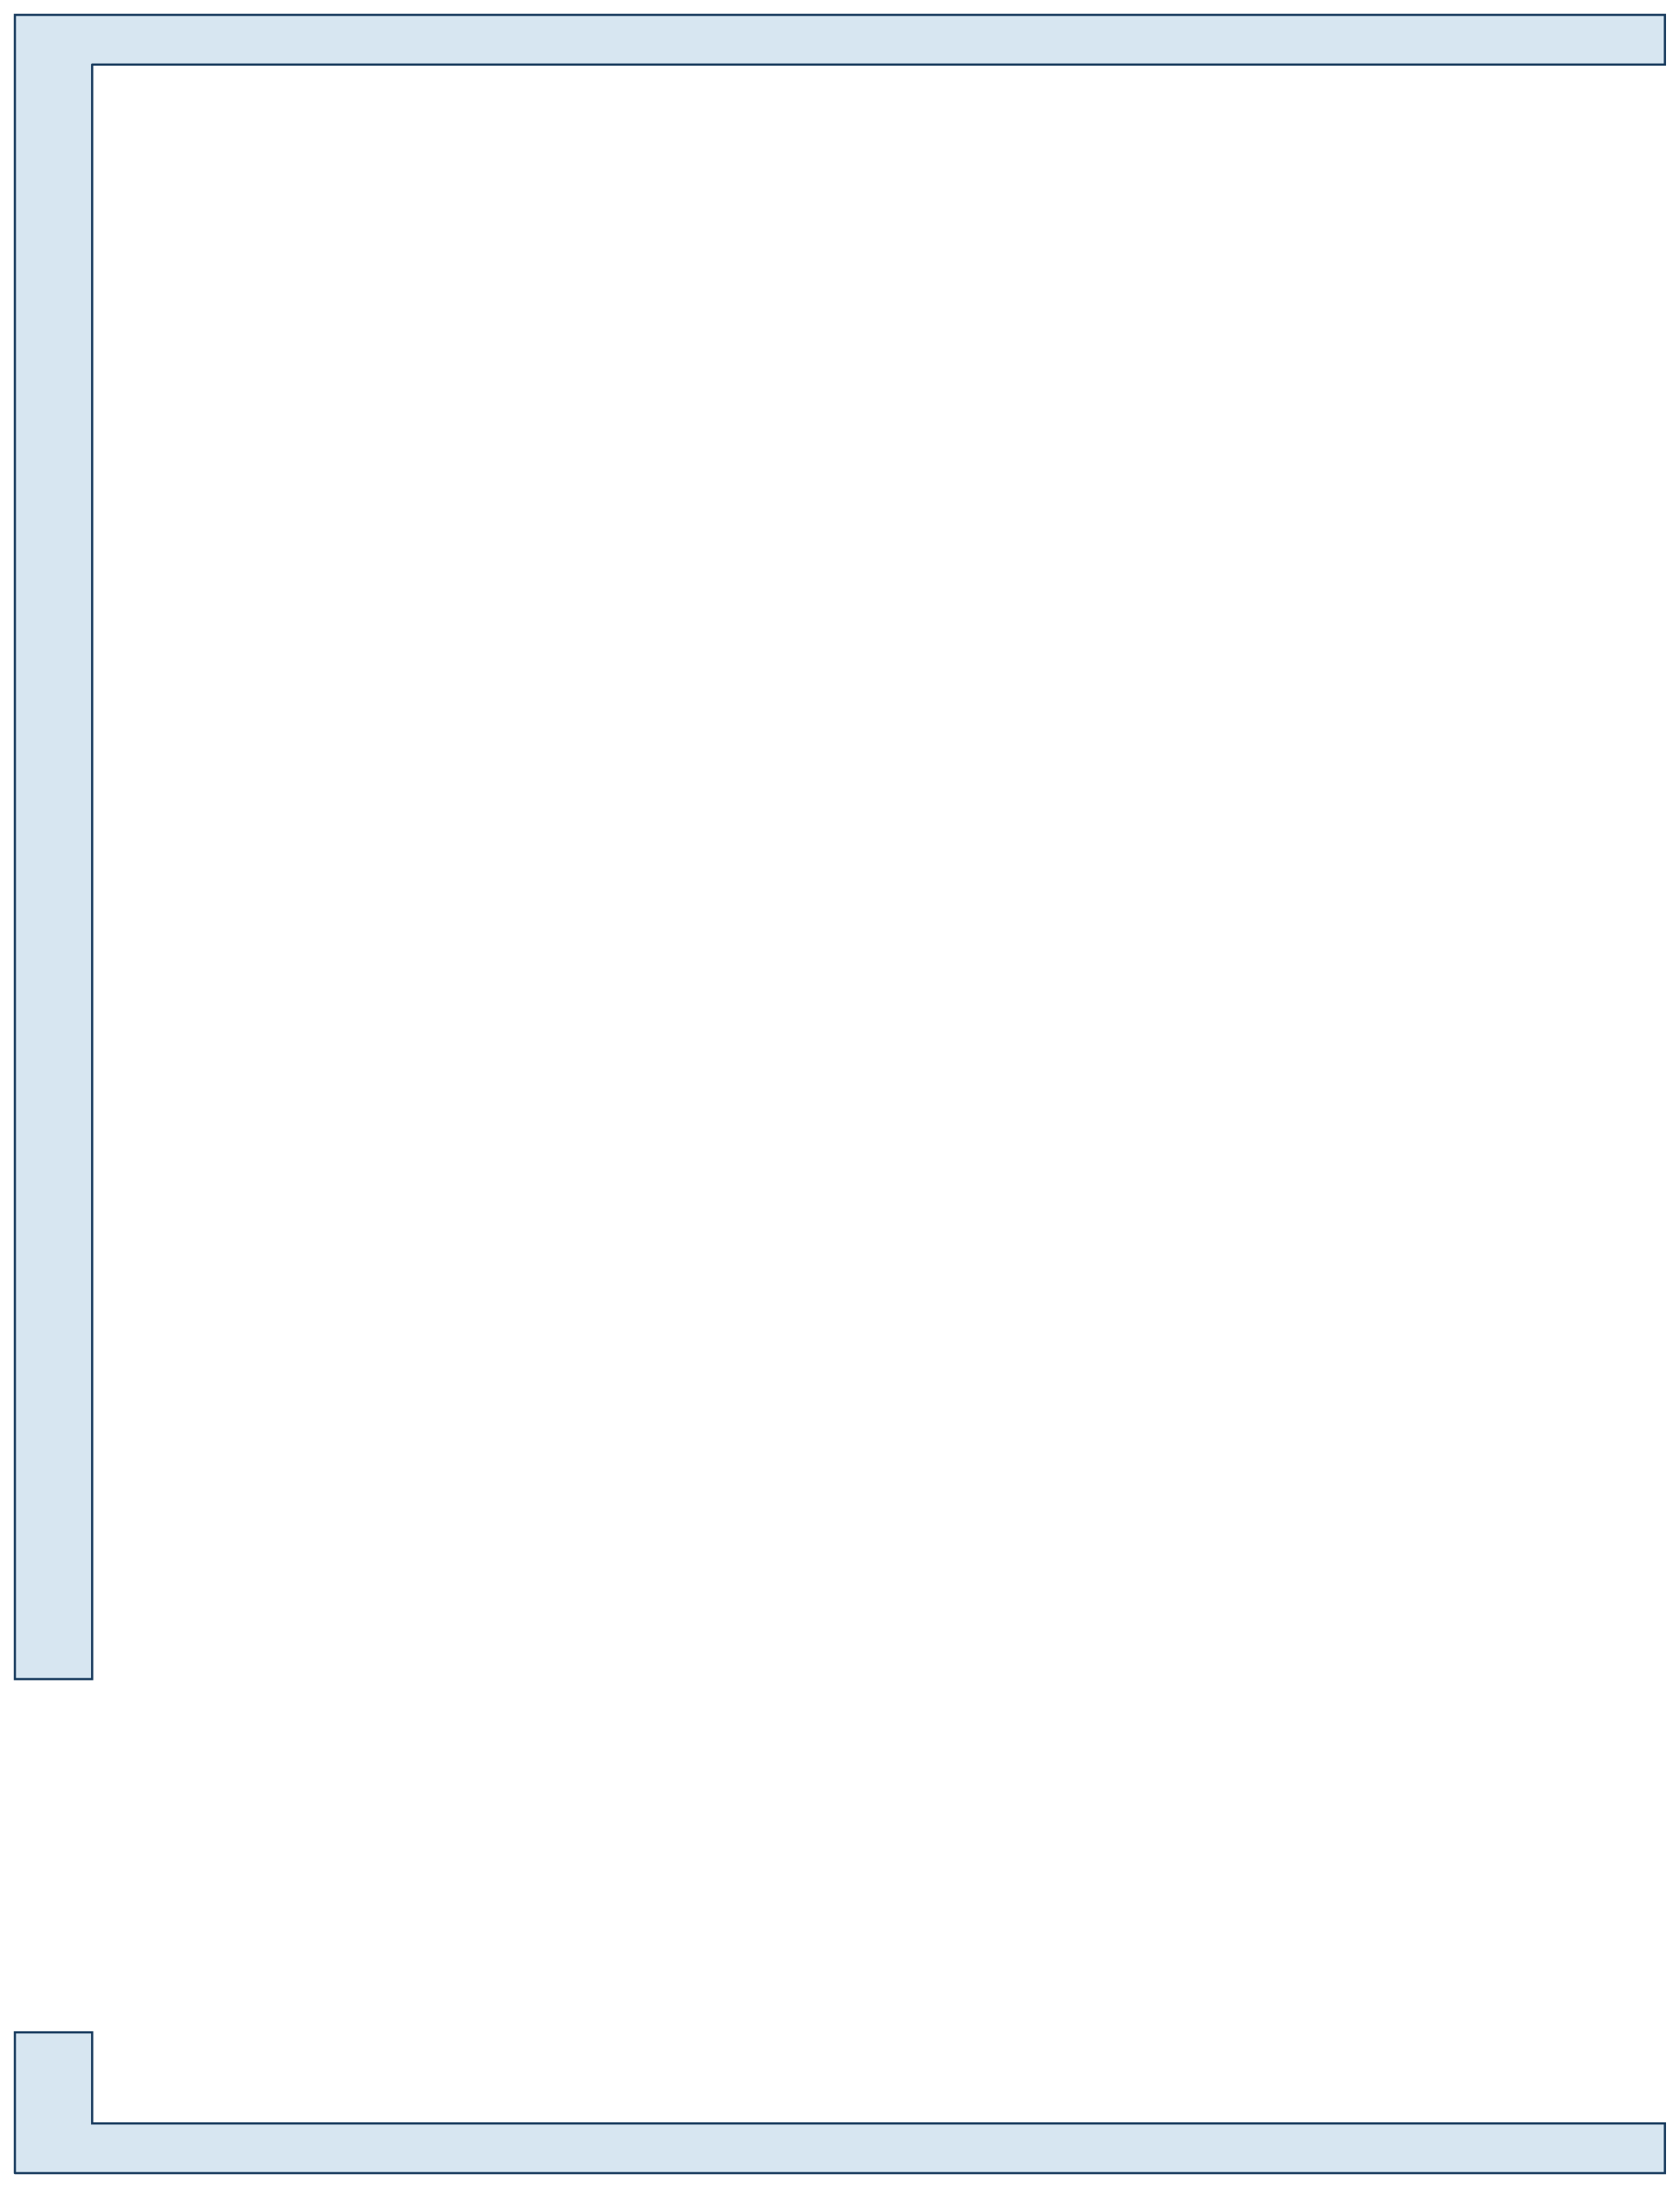
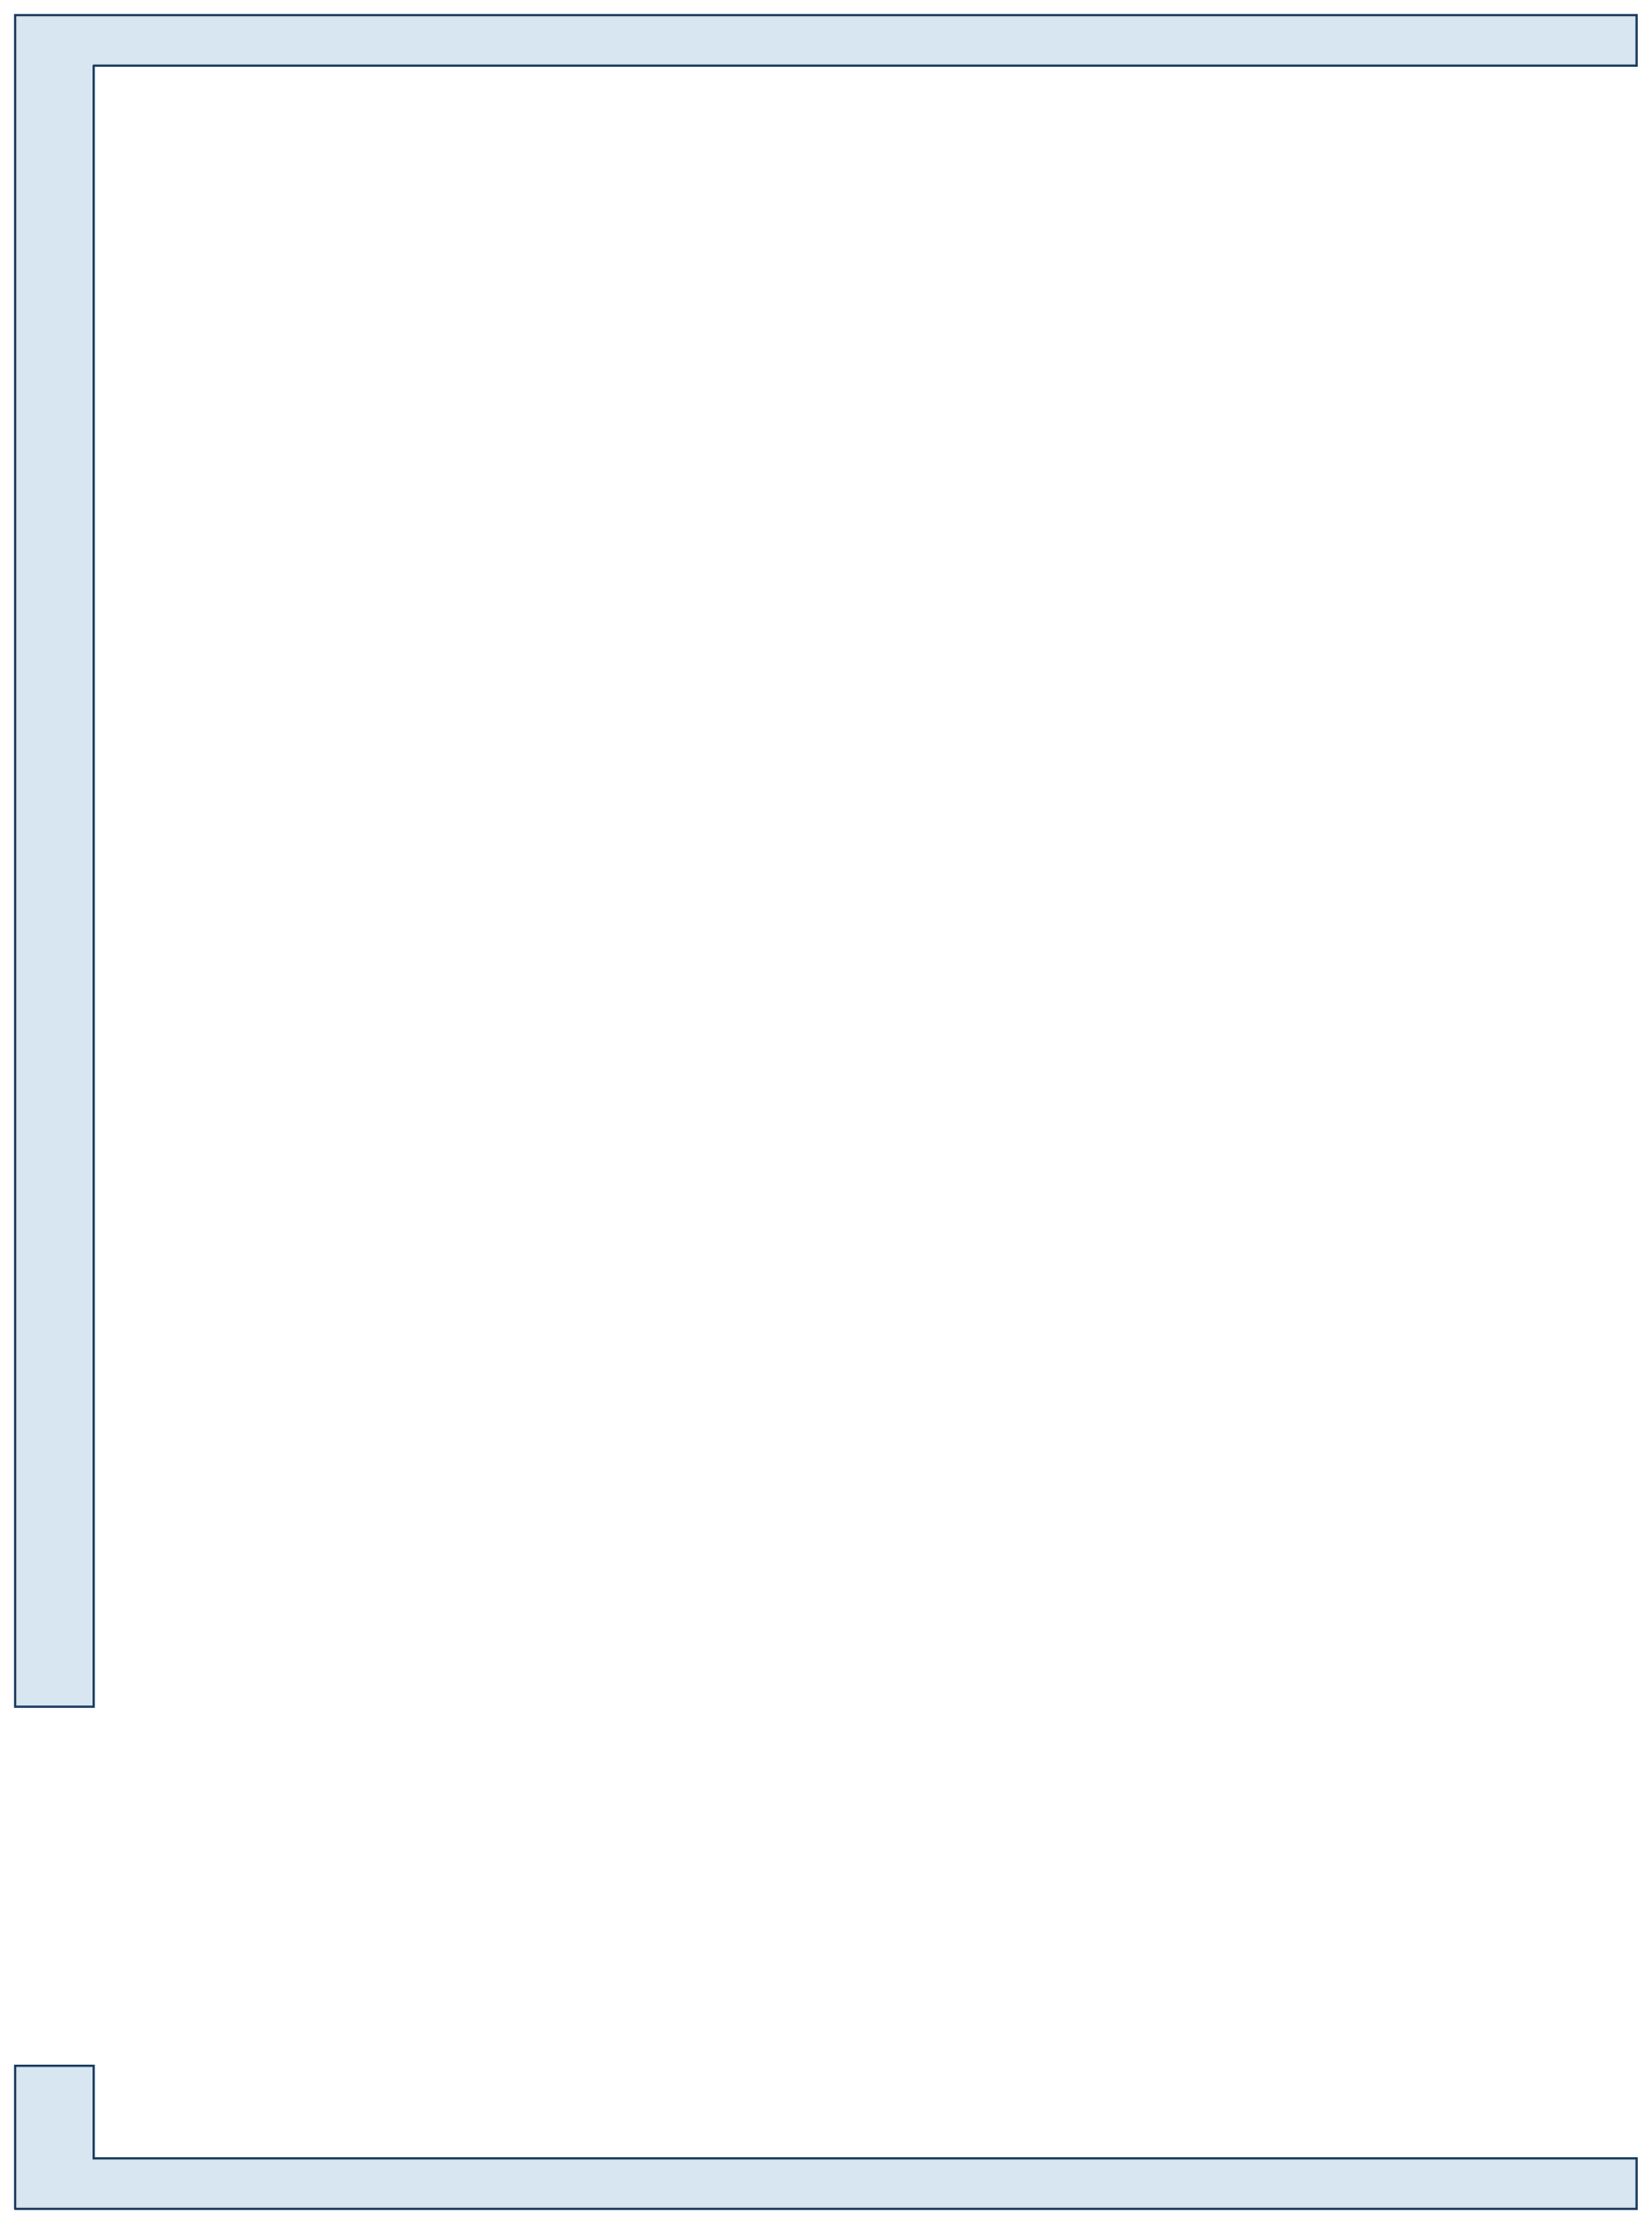
- <svg xmlns="http://www.w3.org/2000/svg" width="608.8mm" height="792.8mm" viewBox="-156.85 -99.1 152.2 198.2" version="1.1">
+ <svg xmlns="http://www.w3.org/2000/svg" width="588.8mm" height="792.8mm" viewBox="-151.85 -99.1 147.2 198.2" version="1.1">
  <g transform="scale(1,-1)" stroke-linecap="round">
    <g fill="rgb(215,230,241)" stroke="rgb(23,58,93)" stroke-width="0.2" id="Section">
-       <path d="M -148.5,93.25 L -6.0,93.25 L -6.0,97.75 L -155.5,97.75 L -155.5,-53.0 L -148.5,-53.0 L -148.5,93.25" />
-       <path d="M -155.5,-97.75 L -6.0,-97.75 L -6.0,-93.25 L -148.5,-93.25 L -148.5,-85.0 L -155.5,-85.0 L -155.5,-97.75" />
+       <path d="M -150.5,-97.75 L -6.0,-97.75 L -6.0,-93.25 L -143.5,-93.25 L -143.5,-85.0 L -150.5,-85.0 L -150.5,-97.75" />
+       <path d="M -143.5,93.25 L -6.0,93.25 L -6.0,97.75 L -150.5,97.75 L -150.5,-53.0 L -143.5,-53.0 L -143.5,93.25" />
    </g>
  </g>
</svg>
